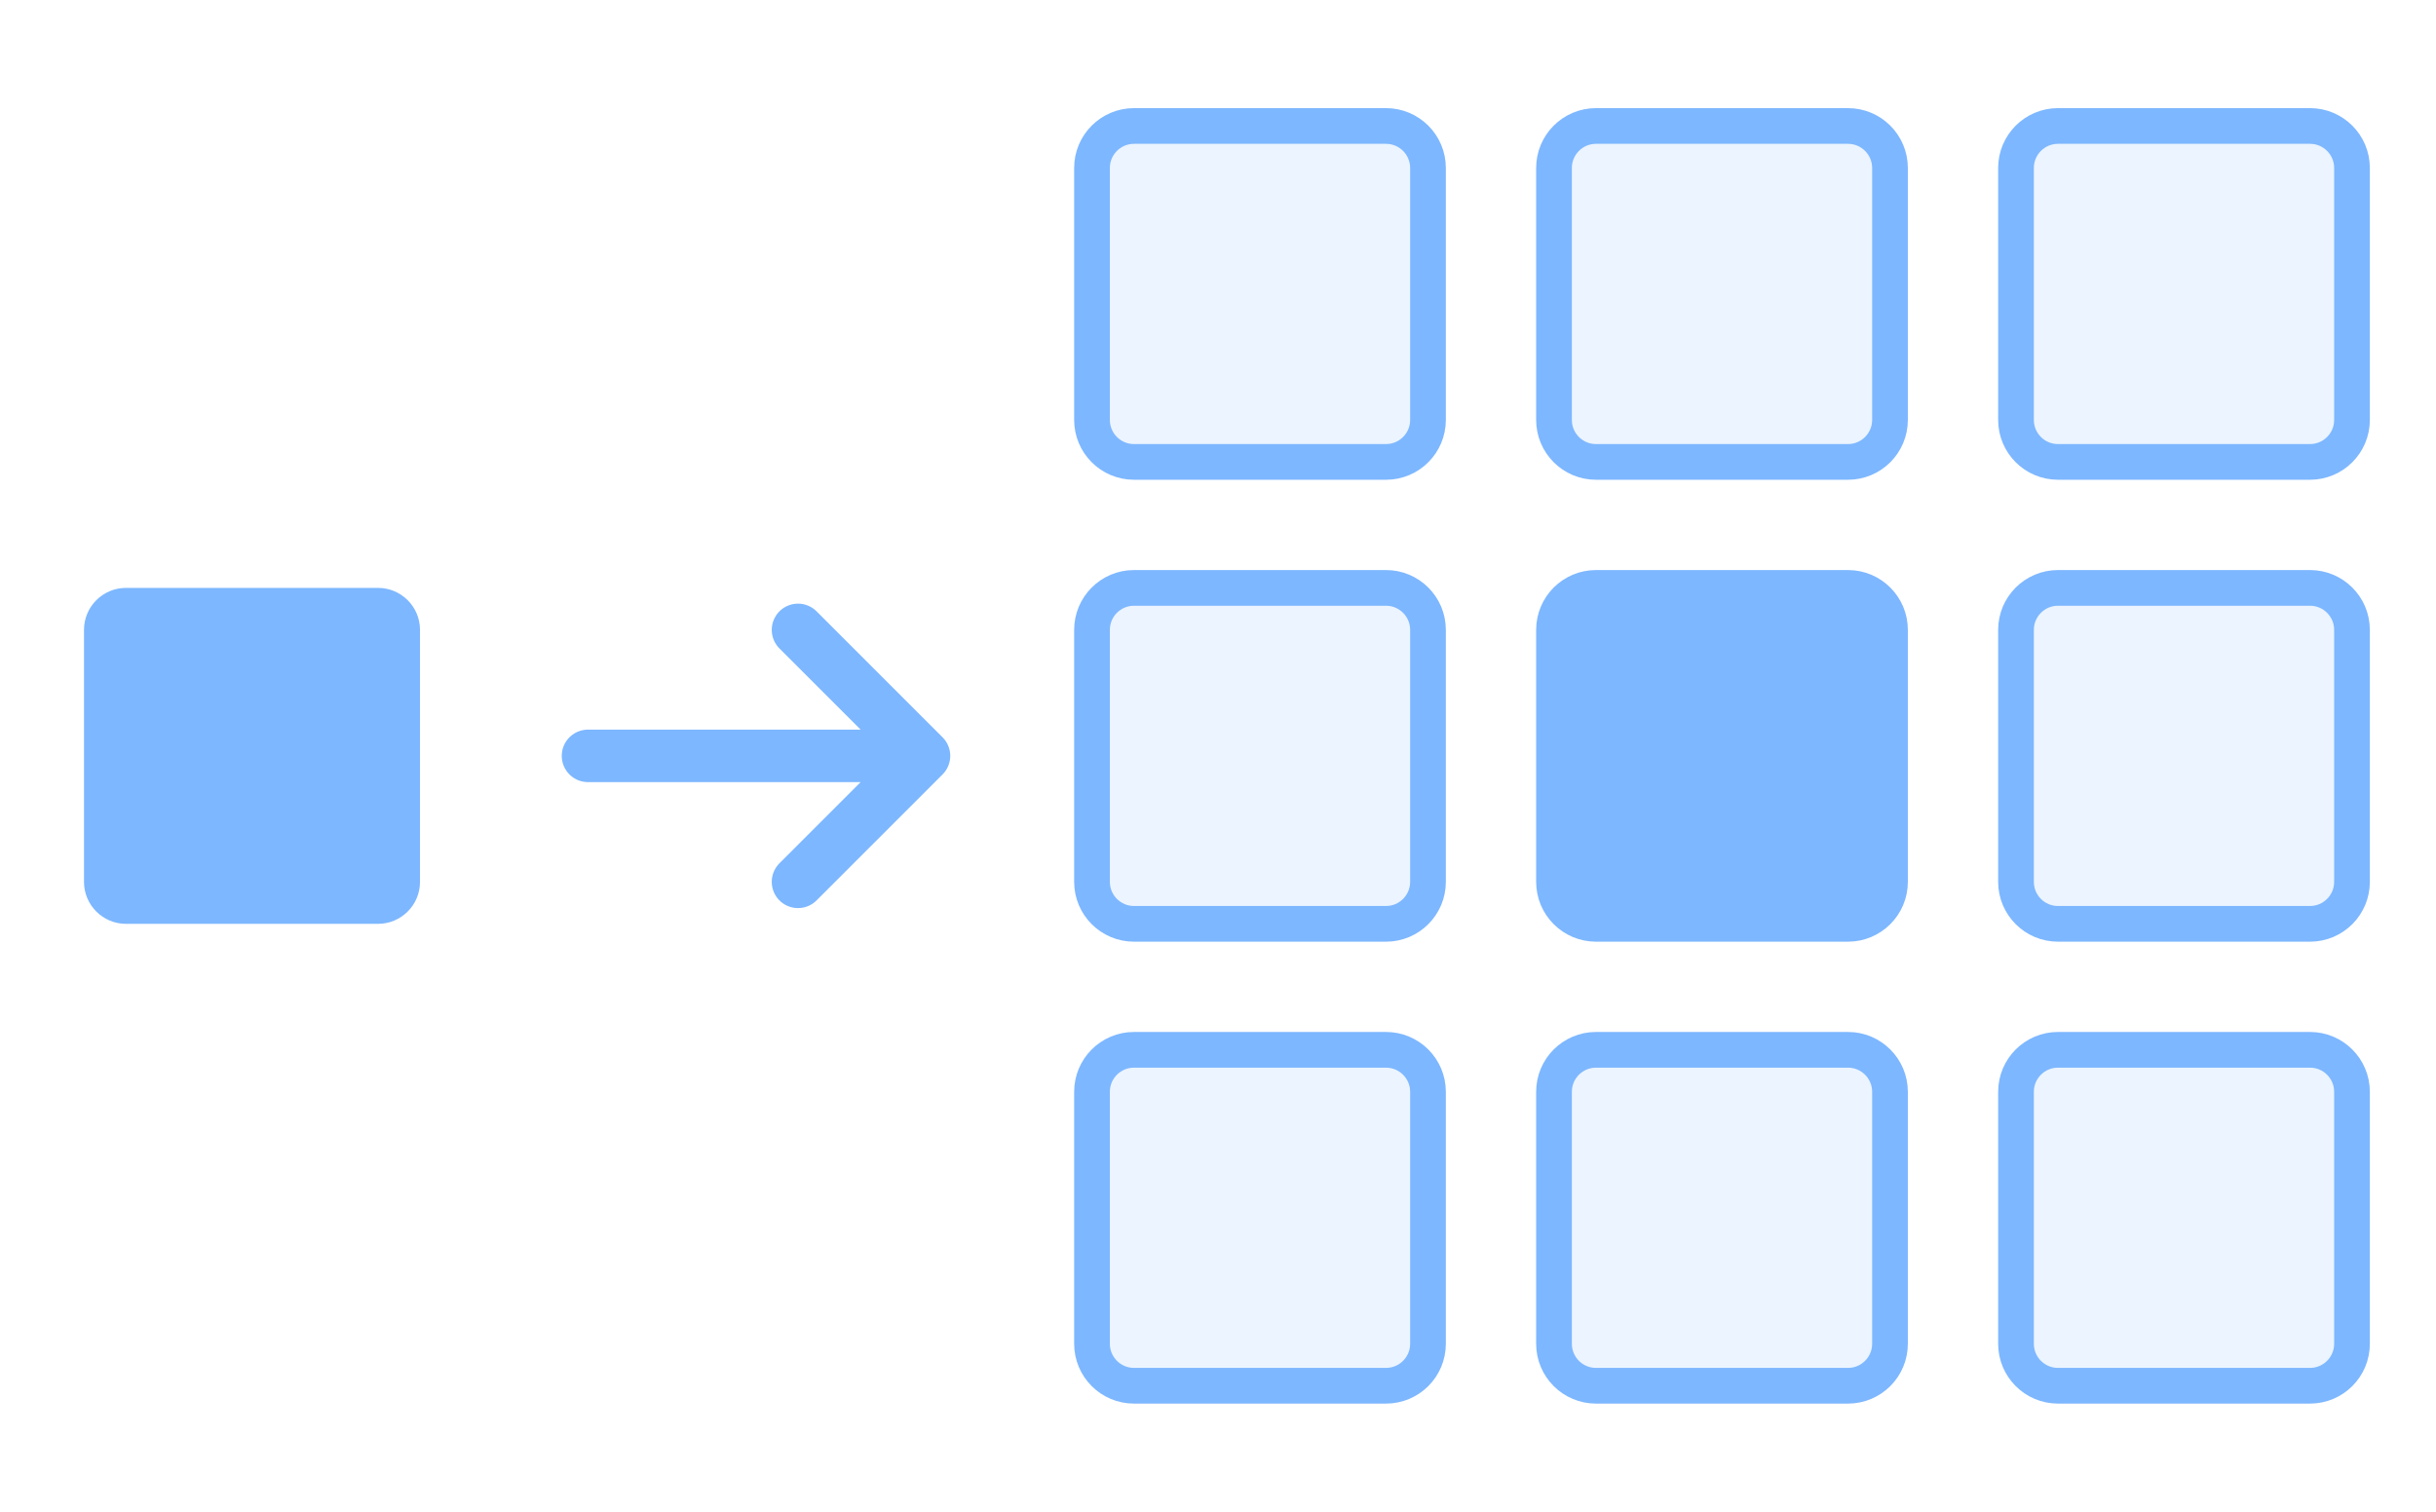
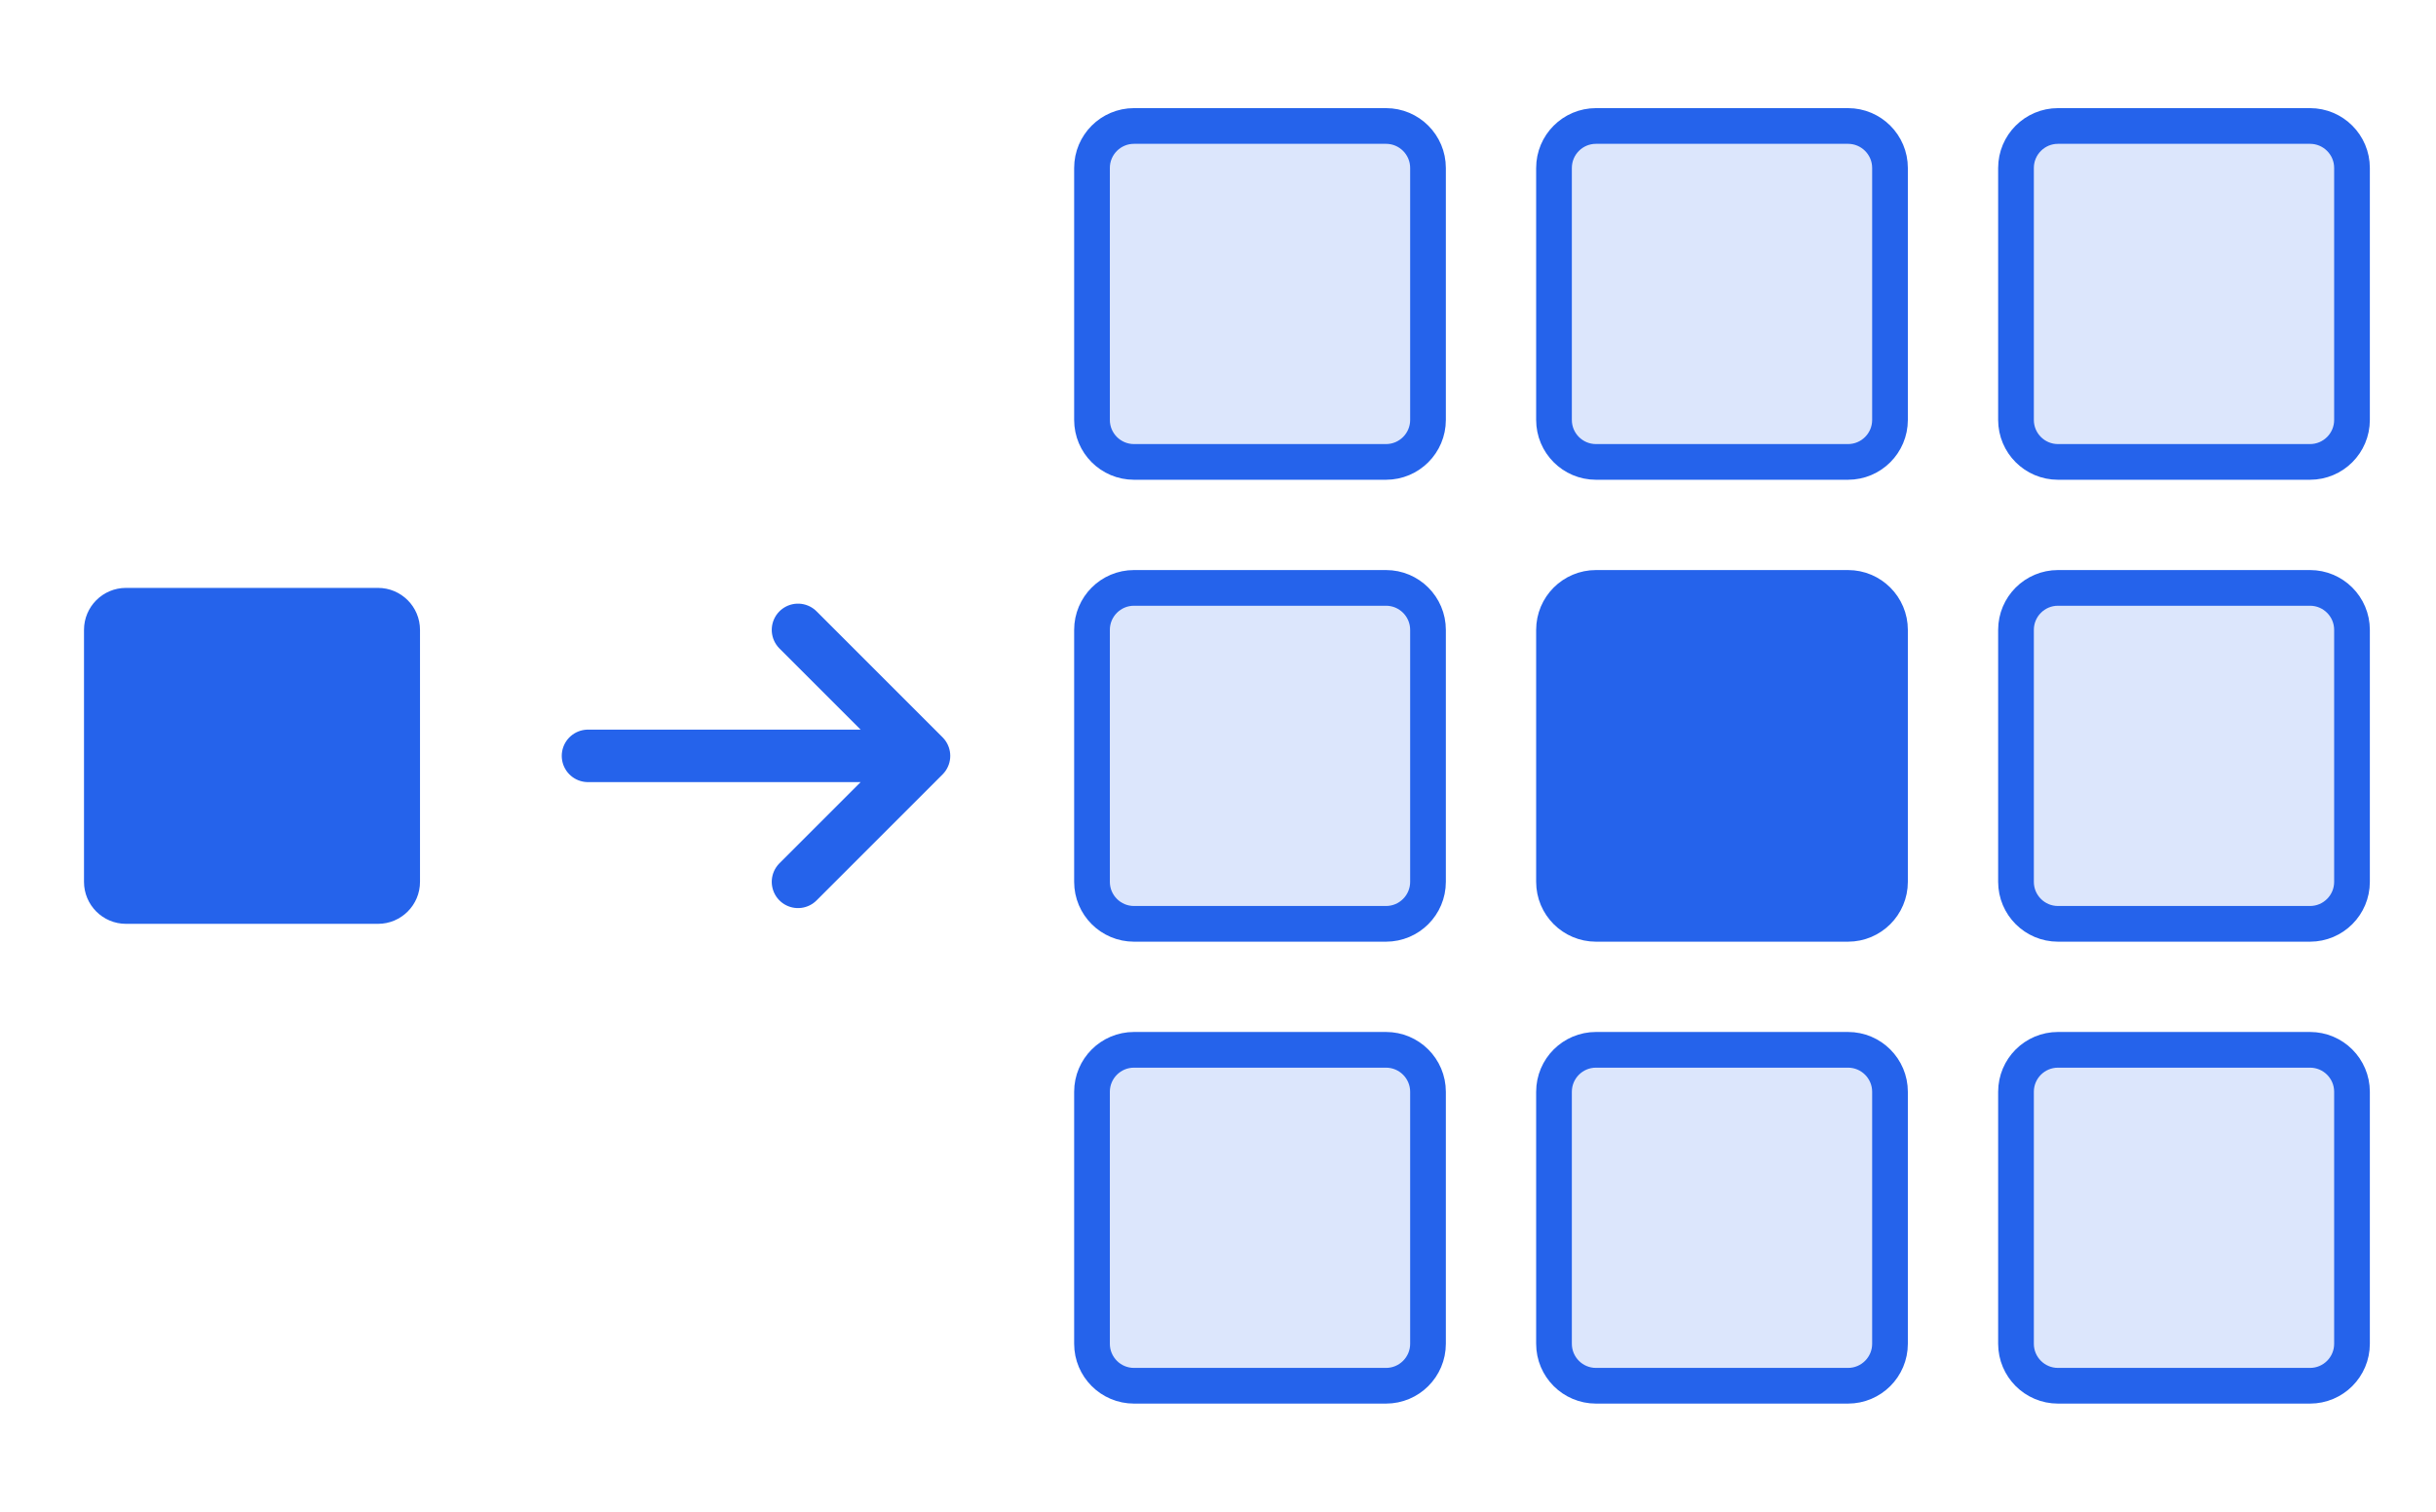
<svg xmlns="http://www.w3.org/2000/svg" viewBox="0 0 58 36" fill="none">
-   <rect x="2" y="14" width="8" height="8" rx="1" fill="#7db7ff" />
-   <path d="M14 18h8m-3-3 3 3-3 3" stroke="#7db7ff" stroke-width="1.25" stroke-linecap="round" stroke-linejoin="round" />
-   <g fill="#7db7ff" fill-opacity=".16" stroke="#7db7ff" stroke-width=".85">
+   <rect x="2" y="14" width="8" height="8" rx="1" fill="#2563eb" />
+   <path d="M14 18h8m-3-3 3 3-3 3" stroke="#2563eb" stroke-width="1.25" stroke-linecap="round" stroke-linejoin="round" />
+   <g fill="#2563eb" fill-opacity=".16" stroke="#2563eb" stroke-width=".85">
    <rect x="26" y="3" width="8" height="8" rx="1" />
    <rect x="37" y="3" width="8" height="8" rx="1" />
    <rect x="48" y="3" width="8" height="8" rx="1" />
    <rect x="26" y="14" width="8" height="8" rx="1" />
    <rect x="37" y="14" width="8" height="8" rx="1" fill-opacity="1" />
    <rect x="48" y="14" width="8" height="8" rx="1" />
    <rect x="26" y="25" width="8" height="8" rx="1" />
    <rect x="37" y="25" width="8" height="8" rx="1" />
    <rect x="48" y="25" width="8" height="8" rx="1" />
  </g>
</svg>
